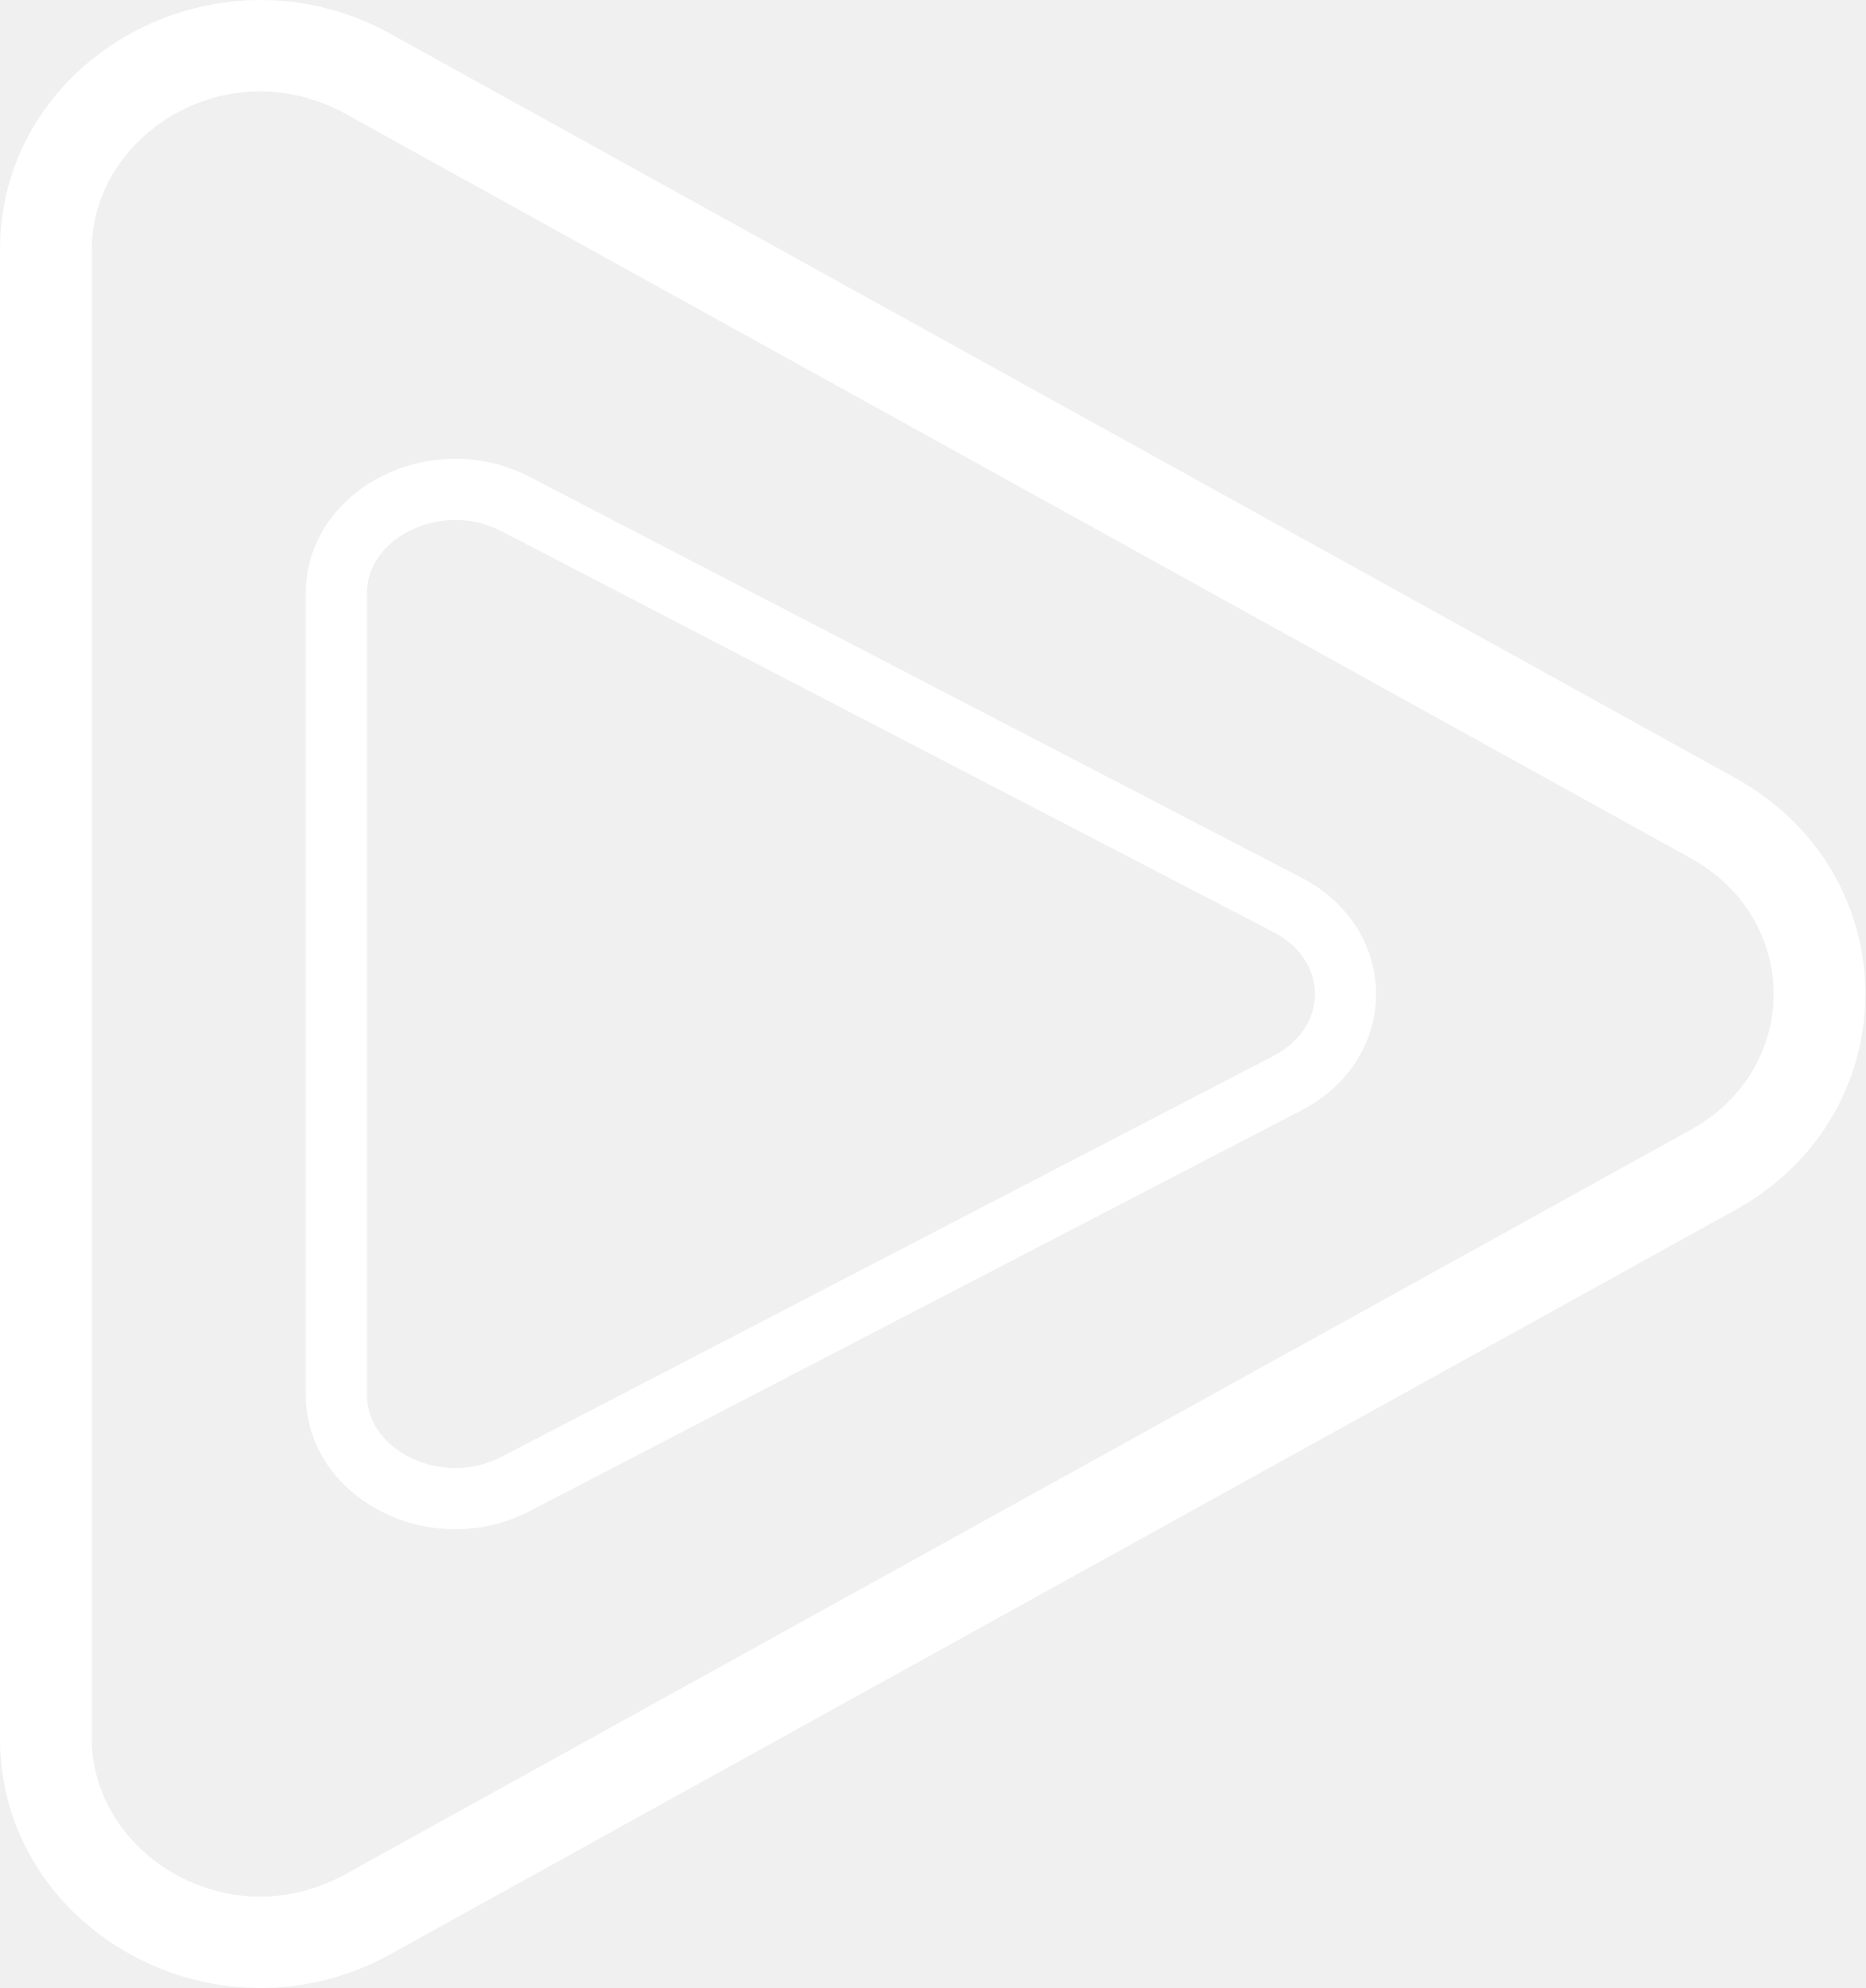
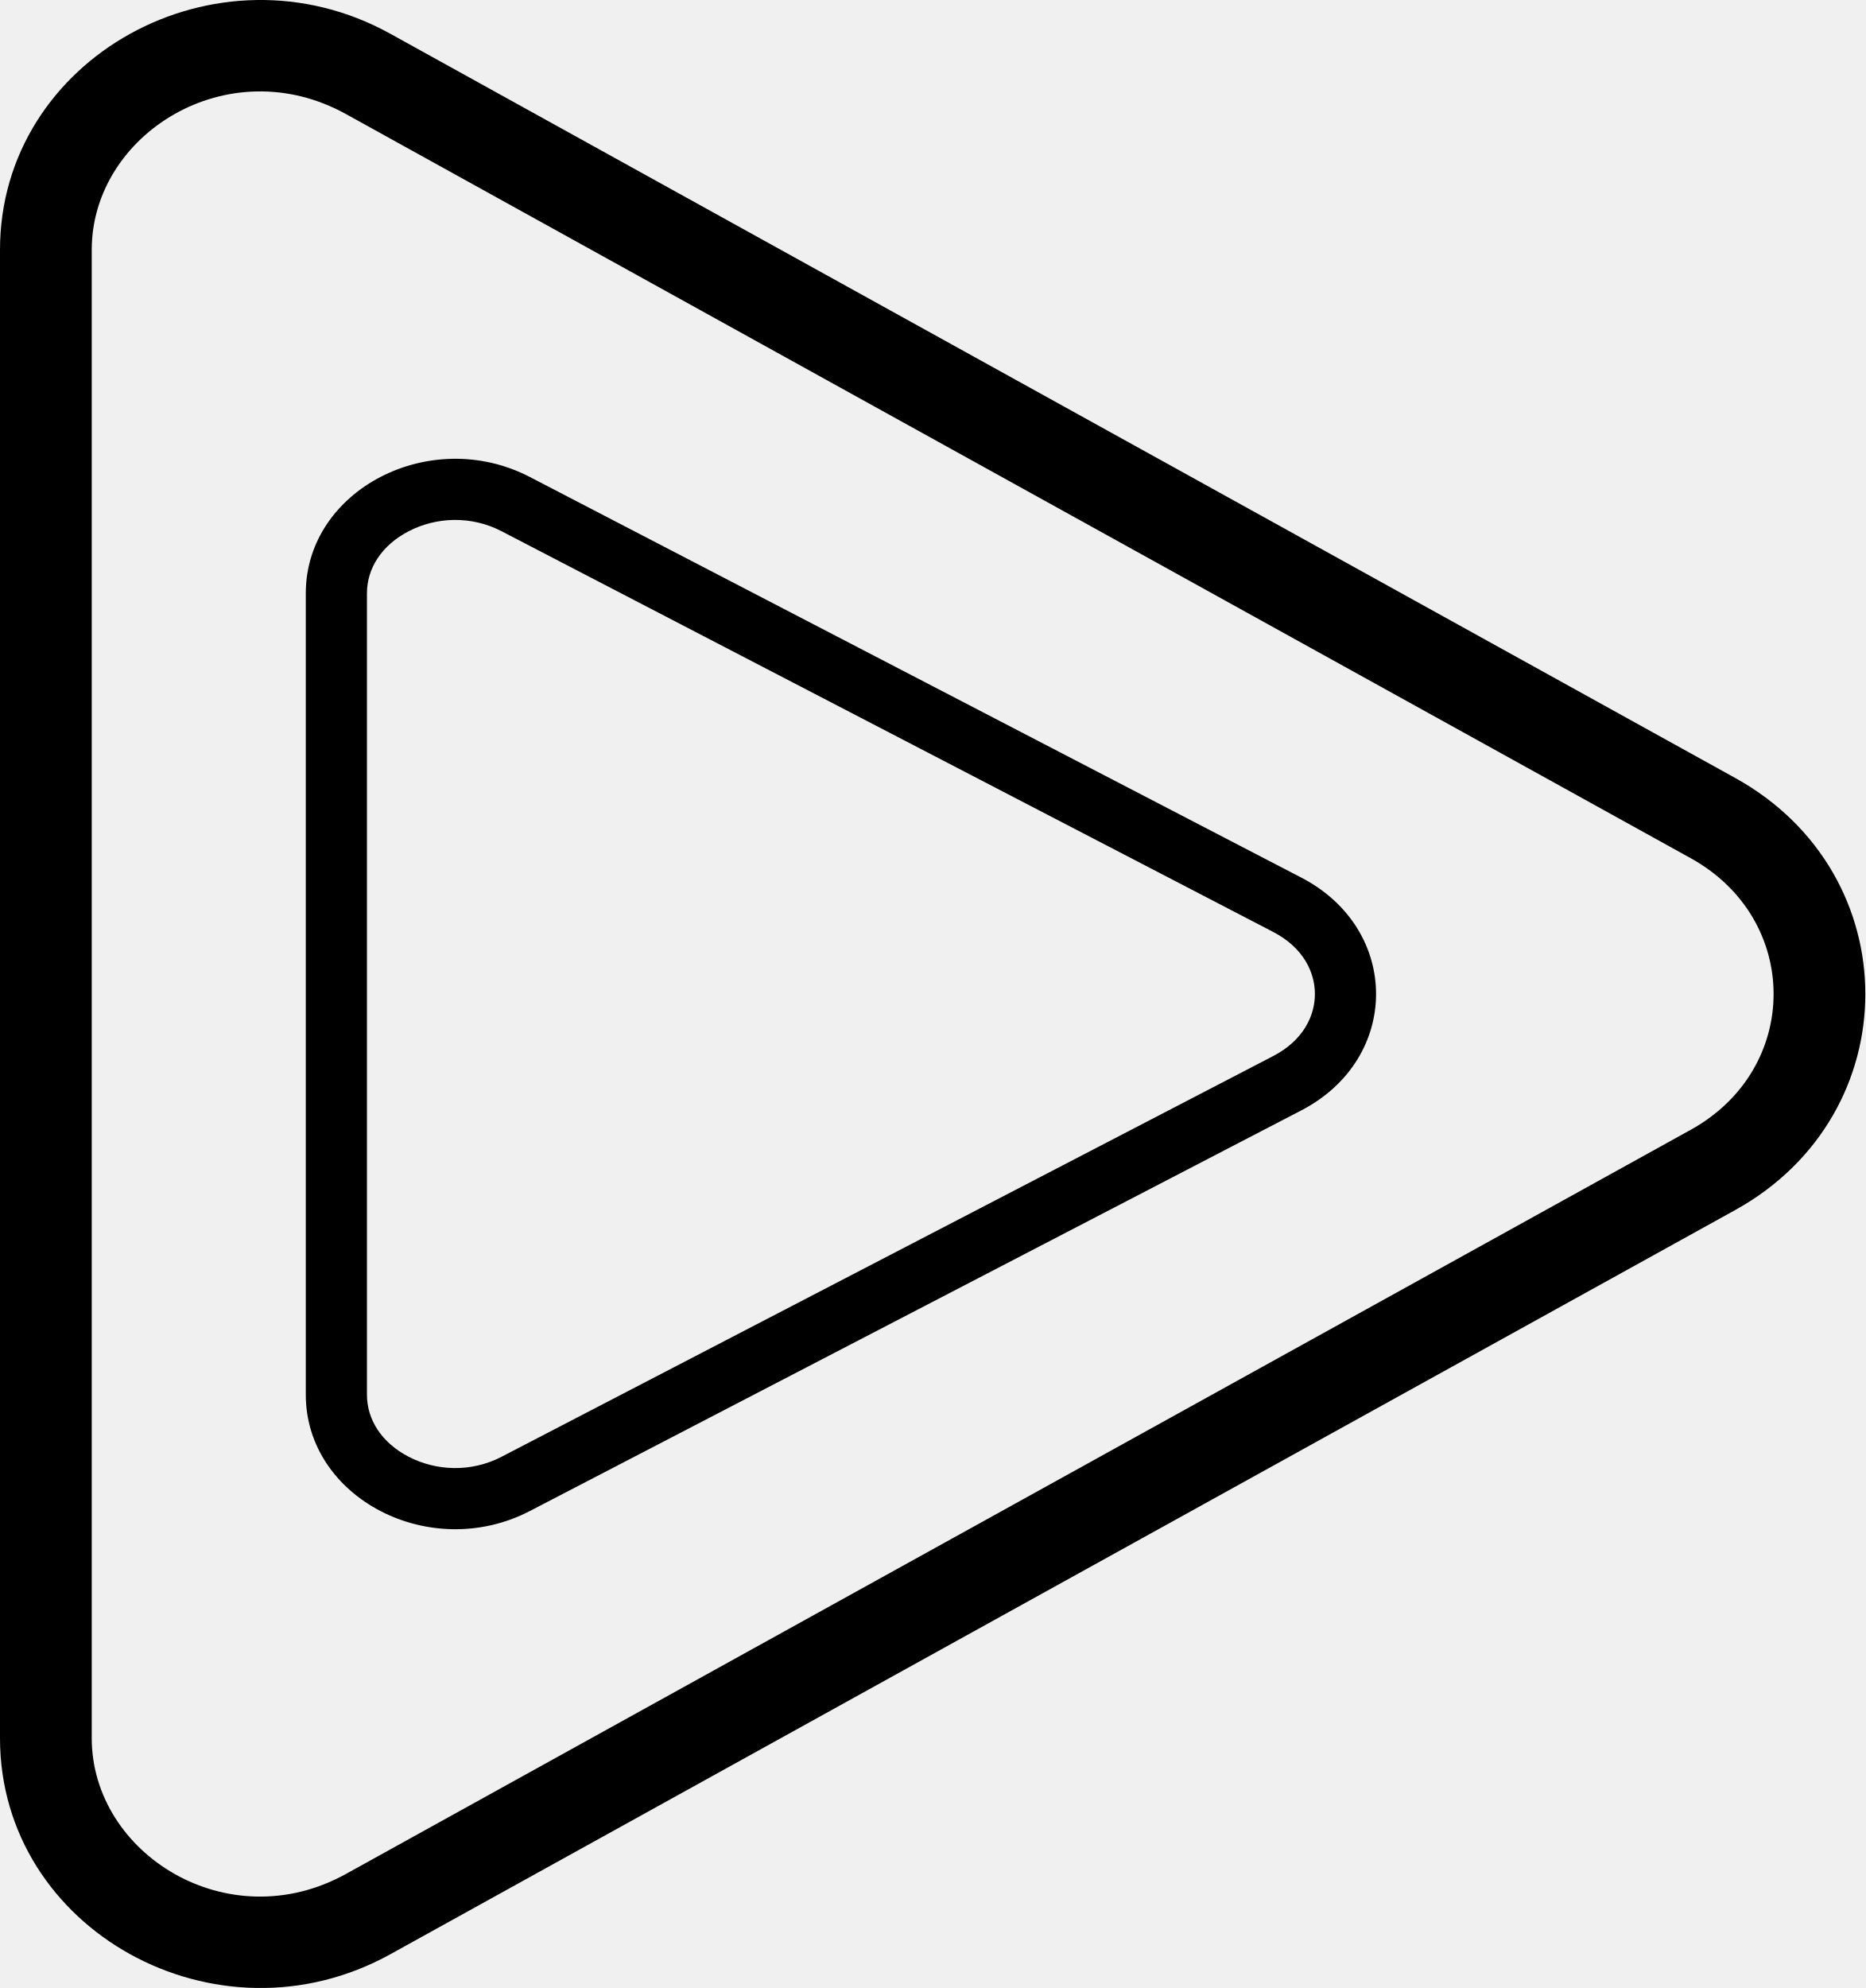
- <svg xmlns="http://www.w3.org/2000/svg" width="61" height="65" viewBox="0 0 61 65" fill="#fff">
+ <svg xmlns="http://www.w3.org/2000/svg" width="61" height="65" viewBox="0 0 61 65">
  <path fill-rule="evenodd" clip-rule="evenodd" d="M11.315 61.27L55.292 36.939C58.903 34.941 58.903 30.059 55.292 28.061L11.315 3.73C7.45 1.592 3 4.389 3 8.169L3 56.831C3 60.611 7.45 63.408 11.315 61.27ZM56.744 39.564C62.419 36.424 62.419 28.576 56.744 25.436L12.767 1.105C7.093 -2.035 2.50607e-06 1.89 2.21966e-06 8.169L0 56.831C0 63.11 7.093 67.035 12.767 63.895L56.744 39.564Z" />
  <path fill-rule="evenodd" clip-rule="evenodd" d="M16.404 47.63L41.636 34.529C42.62 34.018 43 33.213 43 32.5C43 31.787 42.62 30.982 41.636 30.471L16.404 17.37C15.395 16.846 14.253 16.908 13.364 17.37C12.478 17.83 12 18.584 12 19.399L12 45.601C12 46.416 12.478 47.17 13.364 47.63C14.253 48.092 15.395 48.154 16.404 47.63ZM42.558 36.304C45.814 34.613 45.814 30.387 42.558 28.696L17.326 15.595C14.07 13.905 10 16.018 10 19.399V45.601C10 48.982 14.07 51.096 17.326 49.405L42.558 36.304Z" />
</svg>
